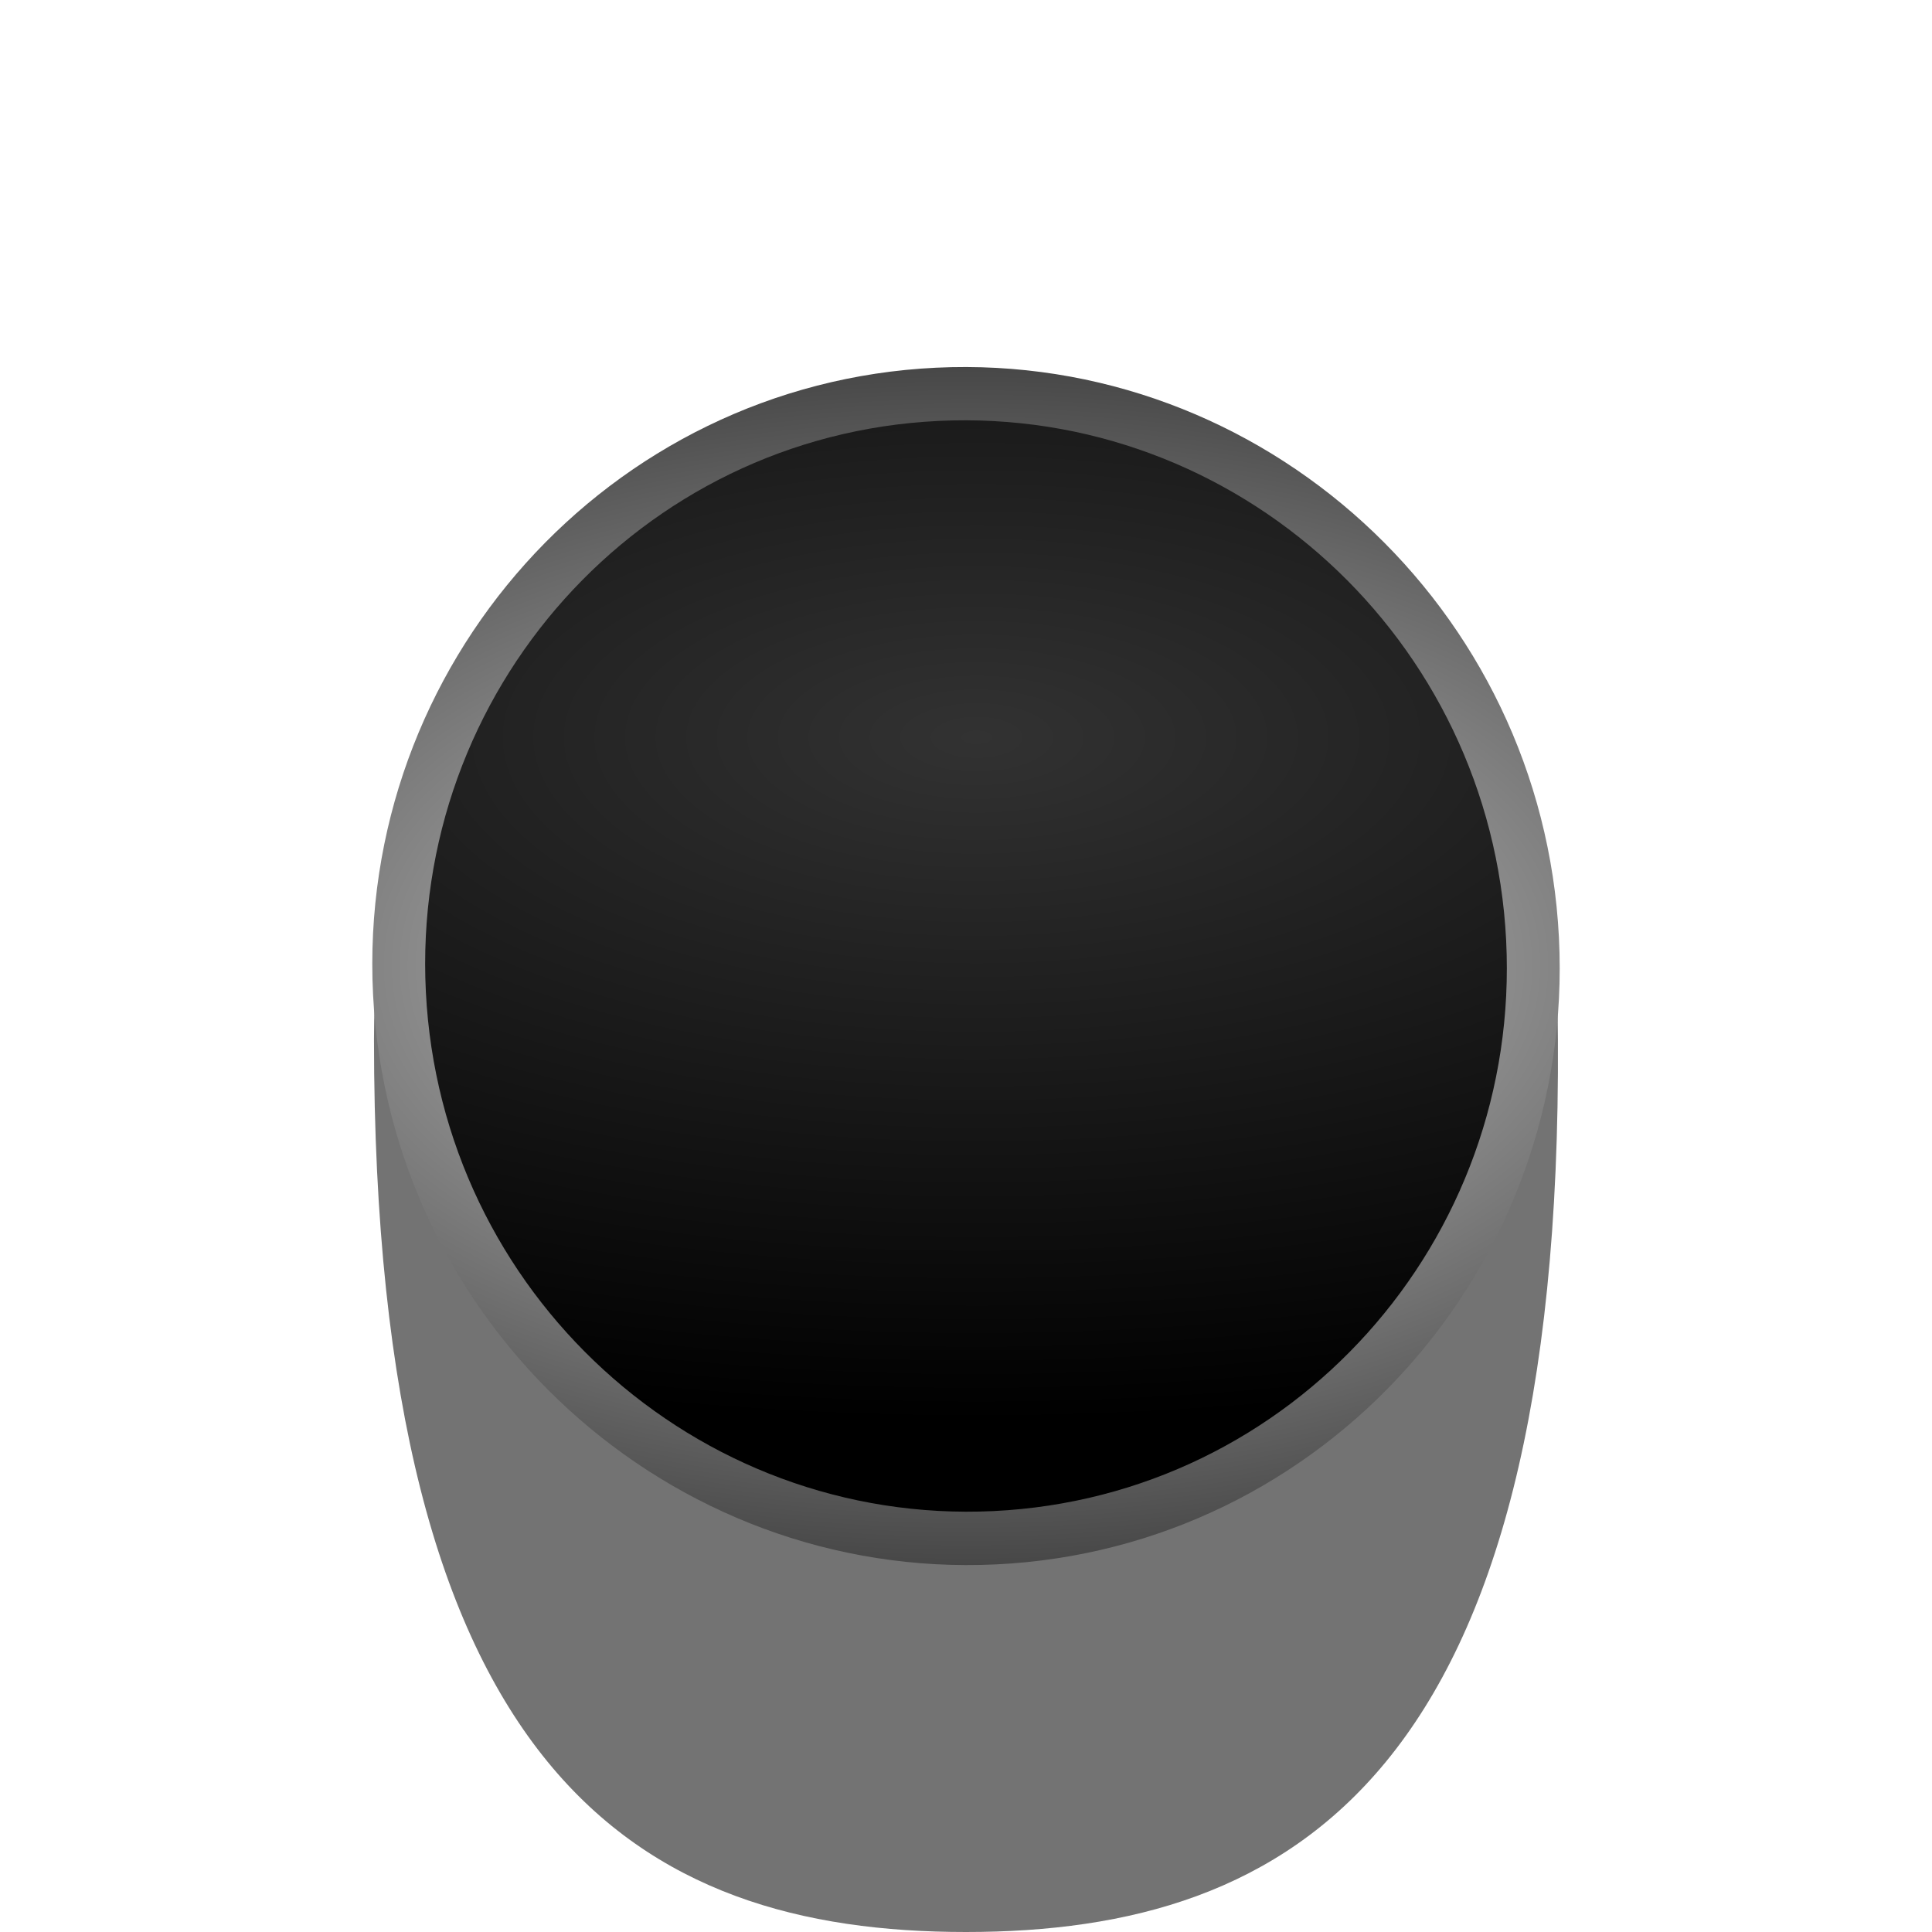
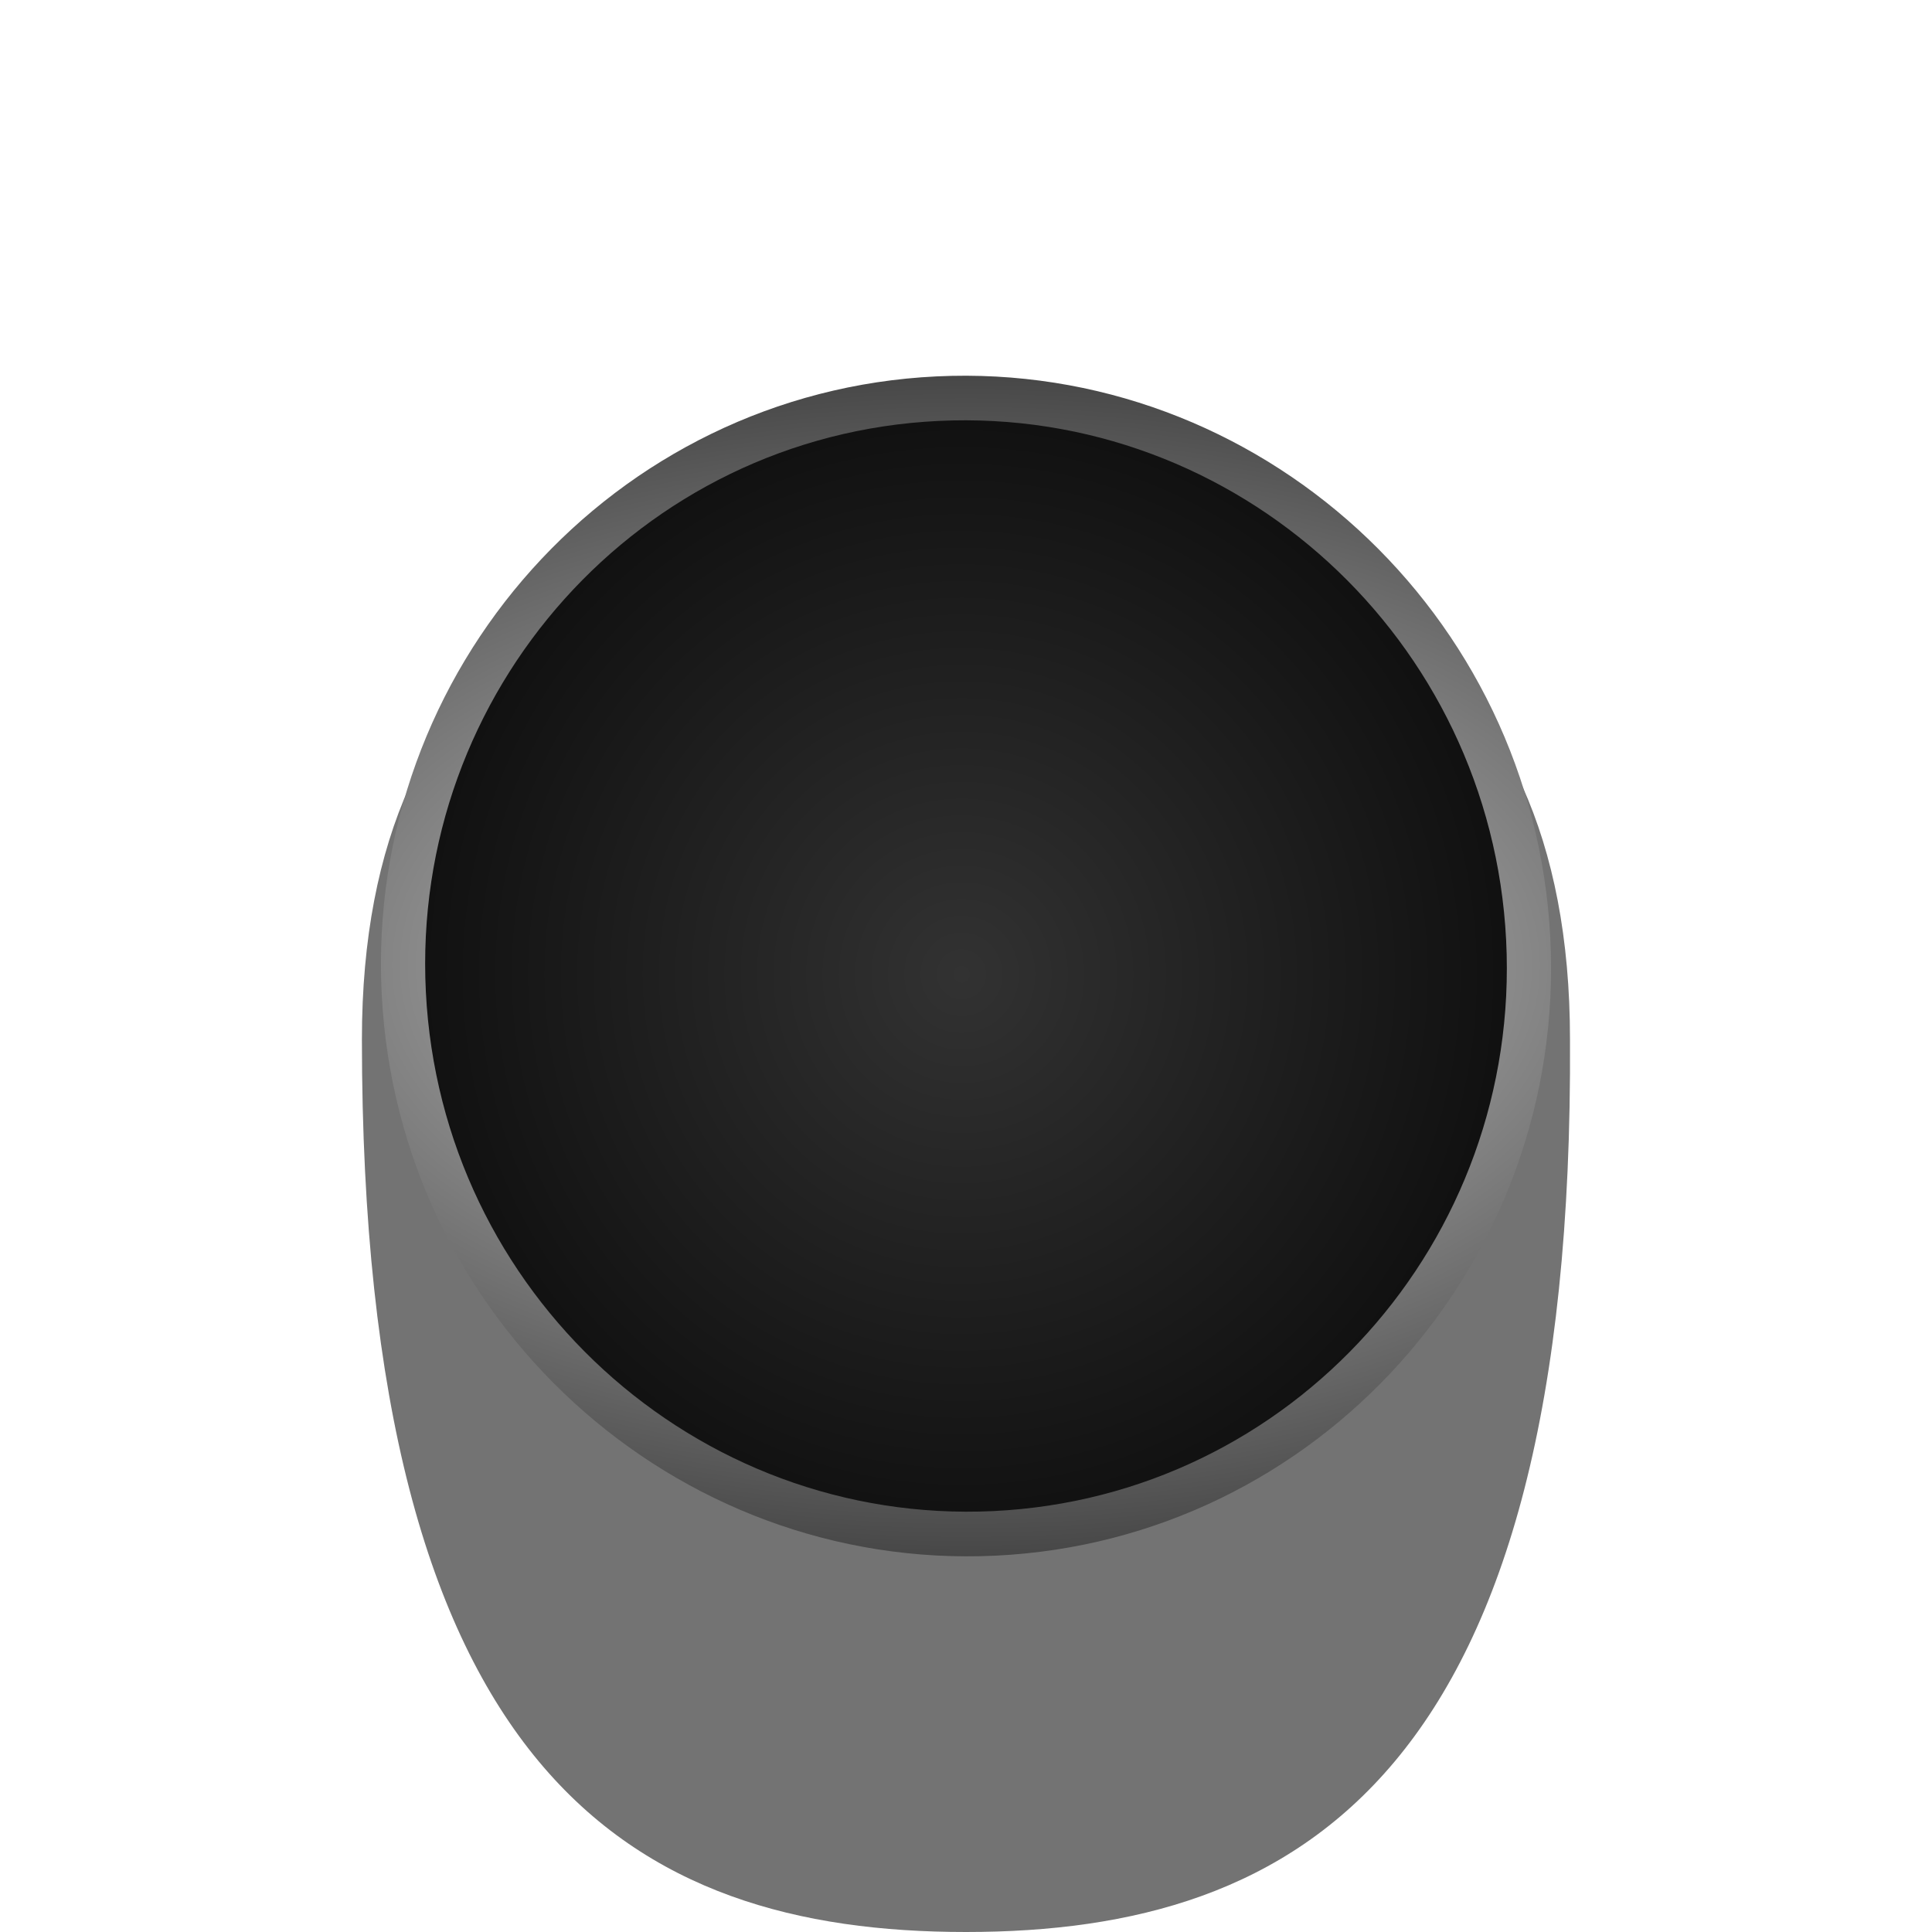
<svg xmlns="http://www.w3.org/2000/svg" xmlns:xlink="http://www.w3.org/1999/xlink" width="40" height="40" viewBox="0 0 40 40" id="svg4222" version="1.1">
  <defs id="defs4224">
    <linearGradient id="linearGradient4583">
      <stop style="stop-color:#cfcfcf;stop-opacity:1;" offset="0" id="stop4579" />
      <stop style="stop-color:#000000;stop-opacity:1" offset="1" id="stop4581" />
    </linearGradient>
    <linearGradient id="linearGradient4629">
      <stop id="stop4625" offset="0" style="stop-color:#323232;stop-opacity:1" />
      <stop id="stop4627" offset="1" style="stop-color:#000000;stop-opacity:1" />
    </linearGradient>
    <linearGradient id="linearGradient4604">
      <stop id="stop4600" offset="0" style="stop-color:#d2d2d2;stop-opacity:1" />
      <stop id="stop4602" offset="1" style="stop-color:#232323;stop-opacity:1" />
    </linearGradient>
    <linearGradient id="linearGradient4552">
      <stop id="stop4548" offset="0" style="stop-color:#282828;stop-opacity:1" />
      <stop id="stop4550" offset="1" style="stop-color:#c8c8c8;stop-opacity:1" />
    </linearGradient>
    <clipPath clipPathUnits="userSpaceOnUse" id="clipPath4910">
      <rect style="fill:#1a1a1a;fill-opacity:0;stroke:#ff0000;stroke-width:1.691;stroke-miterlimit:4;stroke-dasharray:none" id="rect4912" width="50.797" height="35.654" x="-3.446" y="1009.582" clip-path="none" />
    </clipPath>
    <clipPath clipPathUnits="userSpaceOnUse" id="clipPath4154">
      <rect style="fill:#1a1a1a;fill-opacity:0;stroke:#ff0000;stroke-width:0.964;stroke-miterlimit:4;stroke-dasharray:none" id="rect4156" width="57.791" height="29.347" x="-8.273" y="1011.56" />
    </clipPath>
    <filter style="color-interpolation-filters:sRGB" id="filter4209">
      <feGaussianBlur stdDeviation="1 1.05" result="blur" id="feGaussianBlur4211" />
    </filter>
    <filter style="color-interpolation-filters:sRGB" id="filter4321">
      <feGaussianBlur stdDeviation="1 1.05" result="blur" id="feGaussianBlur4323" />
    </filter>
    <filter style="color-interpolation-filters:sRGB;" id="filter4207">
      <feGaussianBlur stdDeviation="0.5 0.55" result="fbSourceGraphic" id="feGaussianBlur4209" />
      <feColorMatrix result="fbSourceGraphicAlpha" in="fbSourceGraphic" values="0 0 0 -1 0 0 0 0 -1 0 0 0 0 -1 0 0 0 0 1 0" id="feColorMatrix4223" />
      <feColorMatrix id="feColorMatrix4225" values="1 0 0 0 0 0 1 0 0 0 0 0 1 0 0 0 0 0 1 -9.6 " result="colormatrix" in="fbSourceGraphic" />
      <feComposite id="feComposite4227" in2="colormatrix" operator="arithmetic" k2="1" result="fbSourceGraphic" />
      <feColorMatrix result="fbSourceGraphicAlpha" in="fbSourceGraphic" values="0 0 0 -1 0 0 0 0 -1 0 0 0 0 -1 0 0 0 0 1 0" id="feColorMatrix4235" />
      <feColorMatrix id="feColorMatrix4237" values="1 0 0 0 0 0 1 0 0 0 0 0 1 0 0 0 0 0 1 -9.6 " result="colormatrix" in="fbSourceGraphic" />
      <feComposite id="feComposite4239" in2="colormatrix" operator="arithmetic" k2="1.38778e-016" result="fbSourceGraphic" />
      <feColorMatrix result="fbSourceGraphicAlpha" in="fbSourceGraphic" values="0 0 0 -1 0 0 0 0 -1 0 0 0 0 -1 0 0 0 0 1 0" id="feColorMatrix4247" />
      <feColorMatrix id="feColorMatrix4249" values="1 0 0 0 0 0 1 0 0 0 0 0 1 0 0 0 0 0 1 -9.6 " result="colormatrix" in="fbSourceGraphic" />
      <feComposite id="feComposite4251" in2="colormatrix" operator="arithmetic" k2="1" result="fbSourceGraphic" />
      <feColorMatrix result="fbSourceGraphicAlpha" in="fbSourceGraphic" values="0 0 0 -1 0 0 0 0 -1 0 0 0 0 -1 0 0 0 0 1 0" id="feColorMatrix4253" />
      <feColorMatrix id="feColorMatrix4255" values="1 0 0 0 0 0 1 0 0 0 0 0 1 0 0 0 0 0 1 -9.6 " result="colormatrix" in="fbSourceGraphic" />
      <feComposite id="feComposite4257" in2="colormatrix" operator="arithmetic" k2="1" result="fbSourceGraphic" />
      <feColorMatrix result="fbSourceGraphicAlpha" in="fbSourceGraphic" values="0 0 0 -1 0 0 0 0 -1 0 0 0 0 -1 0 0 0 0 1 0" id="feColorMatrix4259" />
      <feColorMatrix id="feColorMatrix4261" values="1 0 0 0 0 0 1 0 0 0 0 0 1 0 0 0 0 0 1 -9.6 " result="colormatrix" in="fbSourceGraphic" />
      <feComposite id="feComposite4263" in2="colormatrix" operator="arithmetic" k2="0.6" result="fbSourceGraphic" />
      <feColorMatrix result="fbSourceGraphicAlpha" in="fbSourceGraphic" values="0 0 0 -1 0 0 0 0 -1 0 0 0 0 -1 0 0 0 0 1 0" id="feColorMatrix4265" />
      <feColorMatrix id="feColorMatrix4267" values="1 0 0 0 0 0 1 0 0 0 0 0 1 0 0 0 0 0 1 -9.6 " result="colormatrix" in="fbSourceGraphic" />
      <feComposite id="feComposite4269" in2="colormatrix" operator="arithmetic" k2="0.6" result="composite" />
    </filter>
    <pattern y="0" x="0" height="6" width="6" patternUnits="userSpaceOnUse" id="EMFhbasepattern" />
    <linearGradient id="linearGradient4858">
      <stop style="stop-color:#dcdcdc;stop-opacity:1" offset="0" id="stop4860" />
      <stop style="stop-color:#232323;stop-opacity:1" offset="1" id="stop4862" />
    </linearGradient>
    <radialGradient xlink:href="#linearGradient4552" id="radialGradient4848-2-3" cx="20.069" cy="1032.698" fx="20.069" fy="1032.698" r="13.614" gradientTransform="matrix(-1.3185495e-5,-0.2666781,0.2671697,-1.4142661e-7,-255.9054,1037.714)" gradientUnits="userSpaceOnUse" />
    <clipPath id="clipPath4910-8" clipPathUnits="userSpaceOnUse">
      <rect clip-path="none" y="1009.582" x="-3.446" height="35.654" width="50.797" id="rect4912-8" style="fill:#1a1a1a;fill-opacity:0;stroke:#ff0000;stroke-width:1.691;stroke-miterlimit:4;stroke-dasharray:none" />
    </clipPath>
    <clipPath id="clipPath4154-4" clipPathUnits="userSpaceOnUse">
      <rect y="1011.56" x="-8.273" height="29.347" width="57.791" id="rect4156-5" style="fill:#1a1a1a;fill-opacity:0;stroke:#ff0000;stroke-width:0.964;stroke-miterlimit:4;stroke-dasharray:none" />
    </clipPath>
    <filter id="filter4209-5" style="color-interpolation-filters:sRGB">
      <feGaussianBlur id="feGaussianBlur4211-6" result="blur" stdDeviation="1 1.05" />
    </filter>
    <filter id="filter4321-6" style="color-interpolation-filters:sRGB">
      <feGaussianBlur id="feGaussianBlur4323-0" result="blur" stdDeviation="1 1.05" />
    </filter>
    <filter id="filter4207-0" style="color-interpolation-filters:sRGB;">
      <feGaussianBlur id="feGaussianBlur4209-2" result="fbSourceGraphic" stdDeviation="0.5 0.55" />
      <feColorMatrix id="feColorMatrix4223-7" values="0 0 0 -1 0 0 0 0 -1 0 0 0 0 -1 0 0 0 0 1 0" in="fbSourceGraphic" result="fbSourceGraphicAlpha" />
      <feColorMatrix in="fbSourceGraphic" result="colormatrix" values="1 0 0 0 0 0 1 0 0 0 0 0 1 0 0 0 0 0 1 -9.6 " id="feColorMatrix4225-5" />
      <feComposite result="fbSourceGraphic" k2="1" operator="arithmetic" in2="colormatrix" id="feComposite4227-2" />
      <feColorMatrix id="feColorMatrix4235-9" values="0 0 0 -1 0 0 0 0 -1 0 0 0 0 -1 0 0 0 0 1 0" in="fbSourceGraphic" result="fbSourceGraphicAlpha" />
      <feColorMatrix in="fbSourceGraphic" result="colormatrix" values="1 0 0 0 0 0 1 0 0 0 0 0 1 0 0 0 0 0 1 -9.6 " id="feColorMatrix4237-1" />
      <feComposite result="fbSourceGraphic" k2="1.38778e-016" operator="arithmetic" in2="colormatrix" id="feComposite4239-5" />
      <feColorMatrix id="feColorMatrix4247-5" values="0 0 0 -1 0 0 0 0 -1 0 0 0 0 -1 0 0 0 0 1 0" in="fbSourceGraphic" result="fbSourceGraphicAlpha" />
      <feColorMatrix in="fbSourceGraphic" result="colormatrix" values="1 0 0 0 0 0 1 0 0 0 0 0 1 0 0 0 0 0 1 -9.6 " id="feColorMatrix4249-5" />
      <feComposite result="fbSourceGraphic" k2="1" operator="arithmetic" in2="colormatrix" id="feComposite4251-3" />
      <feColorMatrix id="feColorMatrix4253-6" values="0 0 0 -1 0 0 0 0 -1 0 0 0 0 -1 0 0 0 0 1 0" in="fbSourceGraphic" result="fbSourceGraphicAlpha" />
      <feColorMatrix in="fbSourceGraphic" result="colormatrix" values="1 0 0 0 0 0 1 0 0 0 0 0 1 0 0 0 0 0 1 -9.6 " id="feColorMatrix4255-0" />
      <feComposite result="fbSourceGraphic" k2="1" operator="arithmetic" in2="colormatrix" id="feComposite4257-8" />
      <feColorMatrix id="feColorMatrix4259-9" values="0 0 0 -1 0 0 0 0 -1 0 0 0 0 -1 0 0 0 0 1 0" in="fbSourceGraphic" result="fbSourceGraphicAlpha" />
      <feColorMatrix in="fbSourceGraphic" result="colormatrix" values="1 0 0 0 0 0 1 0 0 0 0 0 1 0 0 0 0 0 1 -9.6 " id="feColorMatrix4261-9" />
      <feComposite result="fbSourceGraphic" k2="0.6" operator="arithmetic" in2="colormatrix" id="feComposite4263-1" />
      <feColorMatrix id="feColorMatrix4265-6" values="0 0 0 -1 0 0 0 0 -1 0 0 0 0 -1 0 0 0 0 1 0" in="fbSourceGraphic" result="fbSourceGraphicAlpha" />
      <feColorMatrix in="fbSourceGraphic" result="colormatrix" values="1 0 0 0 0 0 1 0 0 0 0 0 1 0 0 0 0 0 1 -9.6 " id="feColorMatrix4267-0" />
      <feComposite result="composite" k2="0.6" operator="arithmetic" in2="colormatrix" id="feComposite4269-5" />
    </filter>
    <pattern id="EMFhbasepattern-2" patternUnits="userSpaceOnUse" width="6" height="6" x="0" y="0" />
    <radialGradient xlink:href="#linearGradient4858" id="radialGradient4848-2-31" cx="20.068" cy="1032.698" fx="20.068" fy="1032.698" r="13.614" gradientTransform="matrix(-3.464044e-5,-0.7743379,0.7713676,1.7867429e-7,-812.3957,1034.81)" gradientUnits="userSpaceOnUse" />
    <radialGradient xlink:href="#linearGradient4604" id="radialGradient4597" gradientUnits="userSpaceOnUse" gradientTransform="matrix(-8.0558125e-5,-0.9805973,1.112776,0,-1129.156,1052.244)" cx="20.068" cy="1032.698" fx="20.068" fy="1032.698" r="13.614" />
    <pattern y="0" x="0" height="6" width="6" patternUnits="userSpaceOnUse" id="EMFhbasepattern-8" />
-     <radialGradient xlink:href="#linearGradient4629" id="radialGradient4848-2-1" cx="20.163" cy="1028.31" fx="20.163" fy="1028.31" r="13.614" gradientTransform="matrix(2.324358,0,-1.7172557e-4,1.041195,-26.47001,-43.04405)" gradientUnits="userSpaceOnUse" />
-     <radialGradient xlink:href="#linearGradient4583" id="radialGradient4585" cx="20" cy="1032.362" fx="20" fy="1032.362" r="11.136" gradientTransform="matrix(0,1.695904,-3.050642,0,3169.367,998.4441)" gradientUnits="userSpaceOnUse" />
+     <radialGradient xlink:href="#linearGradient4629" id="radialGradient4848-2-1" cx="19.826" cy="1033.854" fx="19.826" fy="1033.854" r="13.614" gradientTransform="matrix(1.243374,-1.3565548e-4,1.6571893e-6,1.272405,-4.744559,-282.946)" gradientUnits="userSpaceOnUse" />
+     <radialGradient xlink:href="#linearGradient4767" id="radialGradient4669" gradientUnits="userSpaceOnUse" gradientTransform="matrix(1.064319,0,0,1.177326,39.39702,-183.4846)" cx="-18.343" cy="1029.353" fx="-18.343" fy="1029.353" r="12.941" />
+     <linearGradient id="linearGradient4767">
+       <stop id="stop4763" offset="0" style="stop-color:#000000;stop-opacity:1;" />
+       <stop id="stop4765" offset="1" style="stop-color:#c8c8c8;stop-opacity:0" />
+     </linearGradient>
+     <radialGradient xlink:href="#linearGradient4583" id="radialGradient4585-8" cx="20" cy="1032.362" fx="20" fy="1032.362" r="11.136" gradientTransform="matrix(0,1.671168,-3.006146,0,3123.431,998.9391)" gradientUnits="userSpaceOnUse" />
  </defs>
  <g id="layer1" transform="translate(0,-1012.362)">
-     <path style="opacity:0.55;fill:#000000;fill-opacity:1;stroke:none;stroke-width:0.796;stroke-linecap:butt;stroke-linejoin:miter;stroke-miterlimit:4;stroke-dasharray:none;stroke-opacity:1" d="m 32.255,1033.883 c 0.088,15.225 -5.487,18.479 -12.256,18.479 -6.769,0 -12.256,-3.254 -12.256,-18.479 -3.34e-5,-8.388 5.487,-10.851 12.256,-10.851 6.769,0 12.256,2.463 12.256,10.851 z" id="path4744-33-0" />
-     <path style="color:#000000;font-style:normal;font-variant:normal;font-weight:normal;font-stretch:normal;font-size:medium;line-height:normal;font-family:sans-serif;font-variant-ligatures:normal;font-variant-position:normal;font-variant-caps:normal;font-variant-numeric:normal;font-variant-alternates:normal;font-feature-settings:normal;text-indent:0;text-align:start;text-decoration:none;text-decoration-line:none;text-decoration-style:solid;text-decoration-color:#000000;letter-spacing:normal;word-spacing:normal;text-transform:none;writing-mode:lr-tb;direction:ltr;text-orientation:mixed;dominant-baseline:auto;baseline-shift:baseline;text-anchor:start;white-space:normal;shape-padding:0;clip-rule:nonzero;display:inline;overflow:visible;visibility:visible;opacity:1;isolation:auto;mix-blend-mode:normal;color-interpolation:sRGB;color-interpolation-filters:linearRGB;solid-color:#000000;solid-opacity:1;vector-effect:none;fill:url(#radialGradient4585);fill-opacity:1;fill-rule:nonzero;stroke:none;stroke-width:1.921;stroke-linecap:butt;stroke-linejoin:miter;stroke-miterlimit:4;stroke-dasharray:none;stroke-dashoffset:0;stroke-opacity:1;color-rendering:auto;image-rendering:auto;shape-rendering:auto;text-rendering:auto;enable-background:accumulate" d="m 32.276,1031.771 c -0.345,-6.83 -6.13,-12.121 -12.899,-11.796 -6.769,0.325 -11.998,6.152 -11.653,12.982 0.345,6.83 6.13,12.119 12.899,11.794 6.769,-0.325 11.998,-6.149 11.653,-12.98 z m -1.91,0.098 c 0.293,5.789 -4.097,10.679 -9.833,10.954 -5.736,0.276 -10.607,-4.176 -10.9,-9.965 -0.293,-5.789 4.099,-10.681 9.835,-10.957 5.736,-0.276 10.605,4.178 10.898,9.967 z" id="path4770-7-3-6-2" />
+     <path style="opacity:0.55;fill:#000000;fill-opacity:1;stroke:none;stroke-width:0.804;stroke-linecap:butt;stroke-linejoin:miter;stroke-miterlimit:4;stroke-dasharray:none;stroke-opacity:1" d="m 32.505,1033.883 c 0.089,15.225 -5.599,18.479 -12.506,18.479 -6.907,0 -12.506,-3.254 -12.506,-18.479 -3.41e-5,-8.388 5.599,-10.851 12.506,-10.851 6.907,0 12.506,2.463 12.506,10.851 z" id="path4744-33-0" />
+     <path style="color:#000000;font-style:normal;font-variant:normal;font-weight:normal;font-stretch:normal;font-size:medium;line-height:normal;font-family:sans-serif;font-variant-ligatures:normal;font-variant-position:normal;font-variant-caps:normal;font-variant-numeric:normal;font-variant-alternates:normal;font-feature-settings:normal;text-indent:0;text-align:start;text-decoration:none;text-decoration-line:none;text-decoration-style:solid;text-decoration-color:#000000;letter-spacing:normal;word-spacing:normal;text-transform:none;writing-mode:lr-tb;direction:ltr;text-orientation:mixed;dominant-baseline:auto;baseline-shift:baseline;text-anchor:start;white-space:normal;shape-padding:0;clip-rule:nonzero;display:inline;overflow:visible;visibility:visible;opacity:1;isolation:auto;mix-blend-mode:normal;color-interpolation:sRGB;color-interpolation-filters:linearRGB;solid-color:#000000;solid-opacity:1;vector-effect:none;fill:url(#radialGradient4585-8);fill-opacity:1;fill-rule:nonzero;stroke:none;stroke-width:1.893;stroke-linecap:butt;stroke-linejoin:miter;stroke-miterlimit:4;stroke-dasharray:none;stroke-dashoffset:0;stroke-opacity:1;color-rendering:auto;image-rendering:auto;shape-rendering:auto;text-rendering:auto;enable-background:accumulate" d="m 32.097,1031.779 c -0.34,-6.731 -6.041,-11.945 -12.711,-11.624 -6.67,0.32 -11.823,6.062 -11.483,12.793 0.34,6.73 6.041,11.943 12.711,11.622 6.67,-0.32 11.823,-6.06 11.483,-12.79 z m -1.882,0.095 c 0.289,5.705 -4.037,10.524 -9.69,10.795 -5.652,0.272 -10.453,-4.115 -10.741,-9.819 -0.289,-5.705 4.039,-10.526 9.692,-10.797 5.652,-0.272 10.451,4.117 10.739,9.821 z" id="path4770-7-3-6-2-4" />
    <path style="fill:url(#radialGradient4848-2-1);fill-opacity:1;stroke:none;stroke-width:0.491;stroke-miterlimit:4;stroke-dasharray:none" d="M 31.183,1031.825 A 11.302,11.194 79.476 0 1 20.571,1043.647 11.302,11.194 79.476 0 1 8.817,1032.899 11.302,11.194 79.476 0 1 19.429,1021.077 a 11.302,11.194 79.476 0 1 11.754,10.748 z" id="path4770-7-3-6-3" />
  </g>
</svg>
